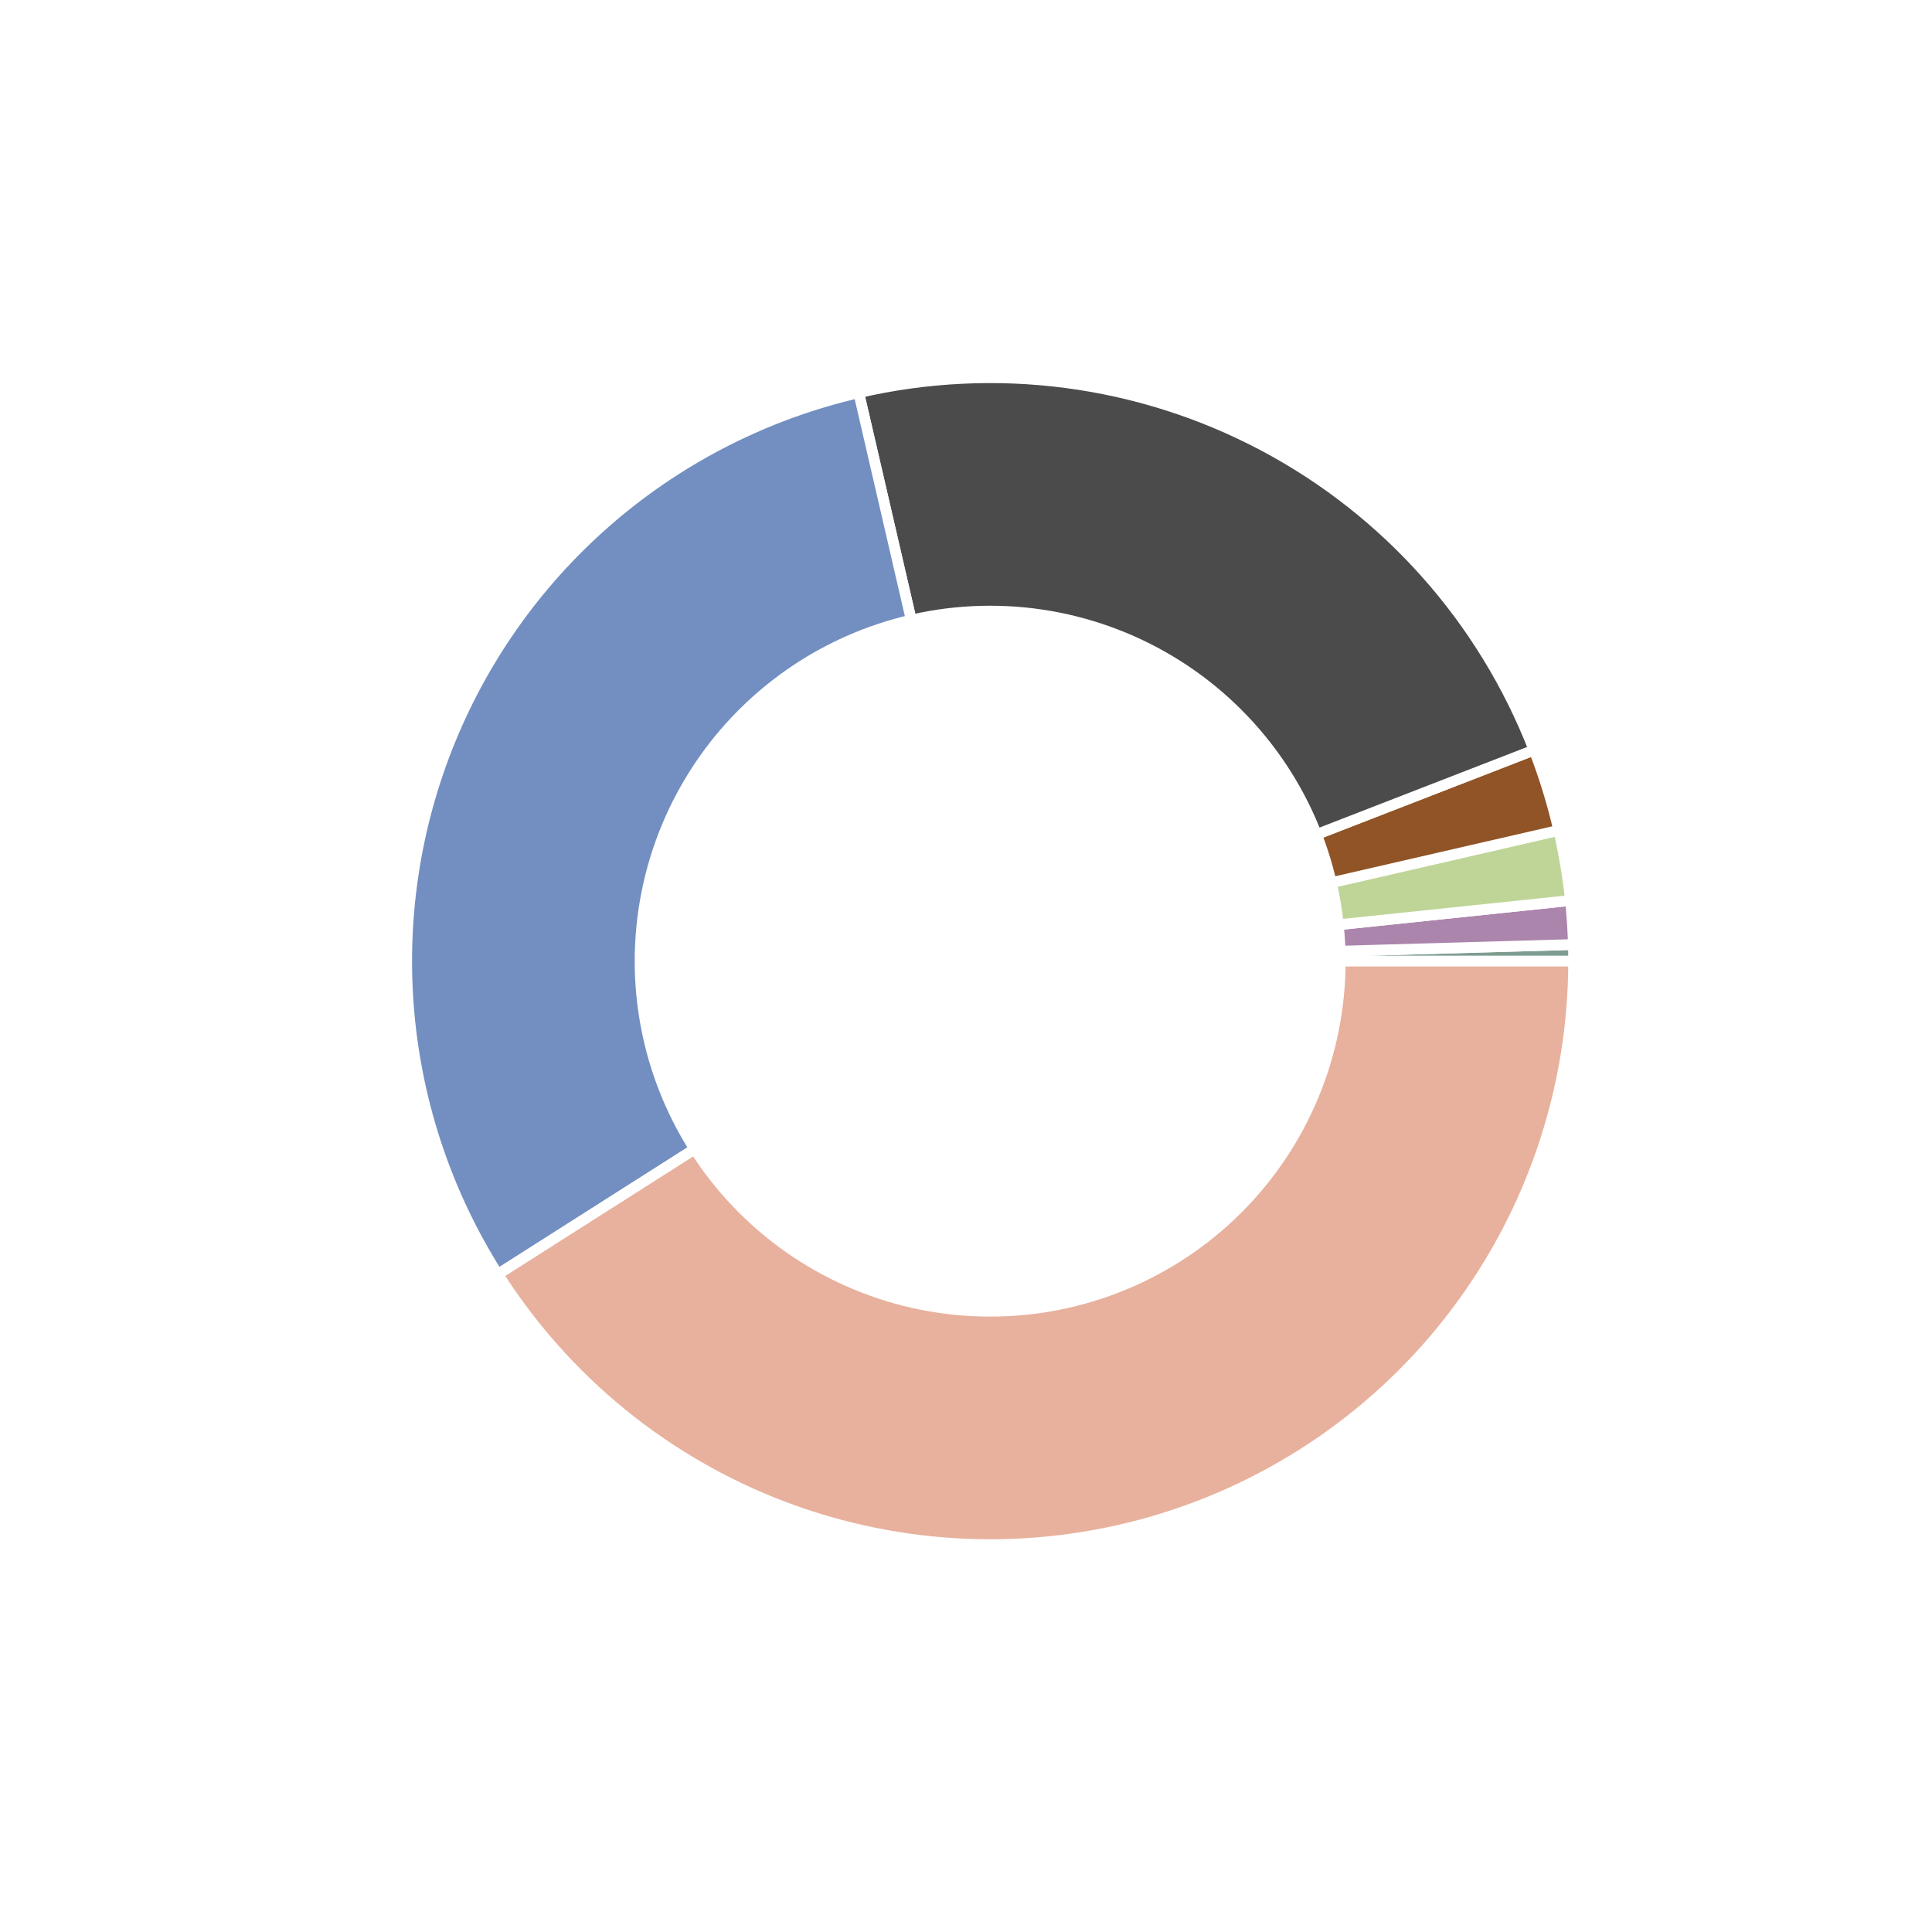
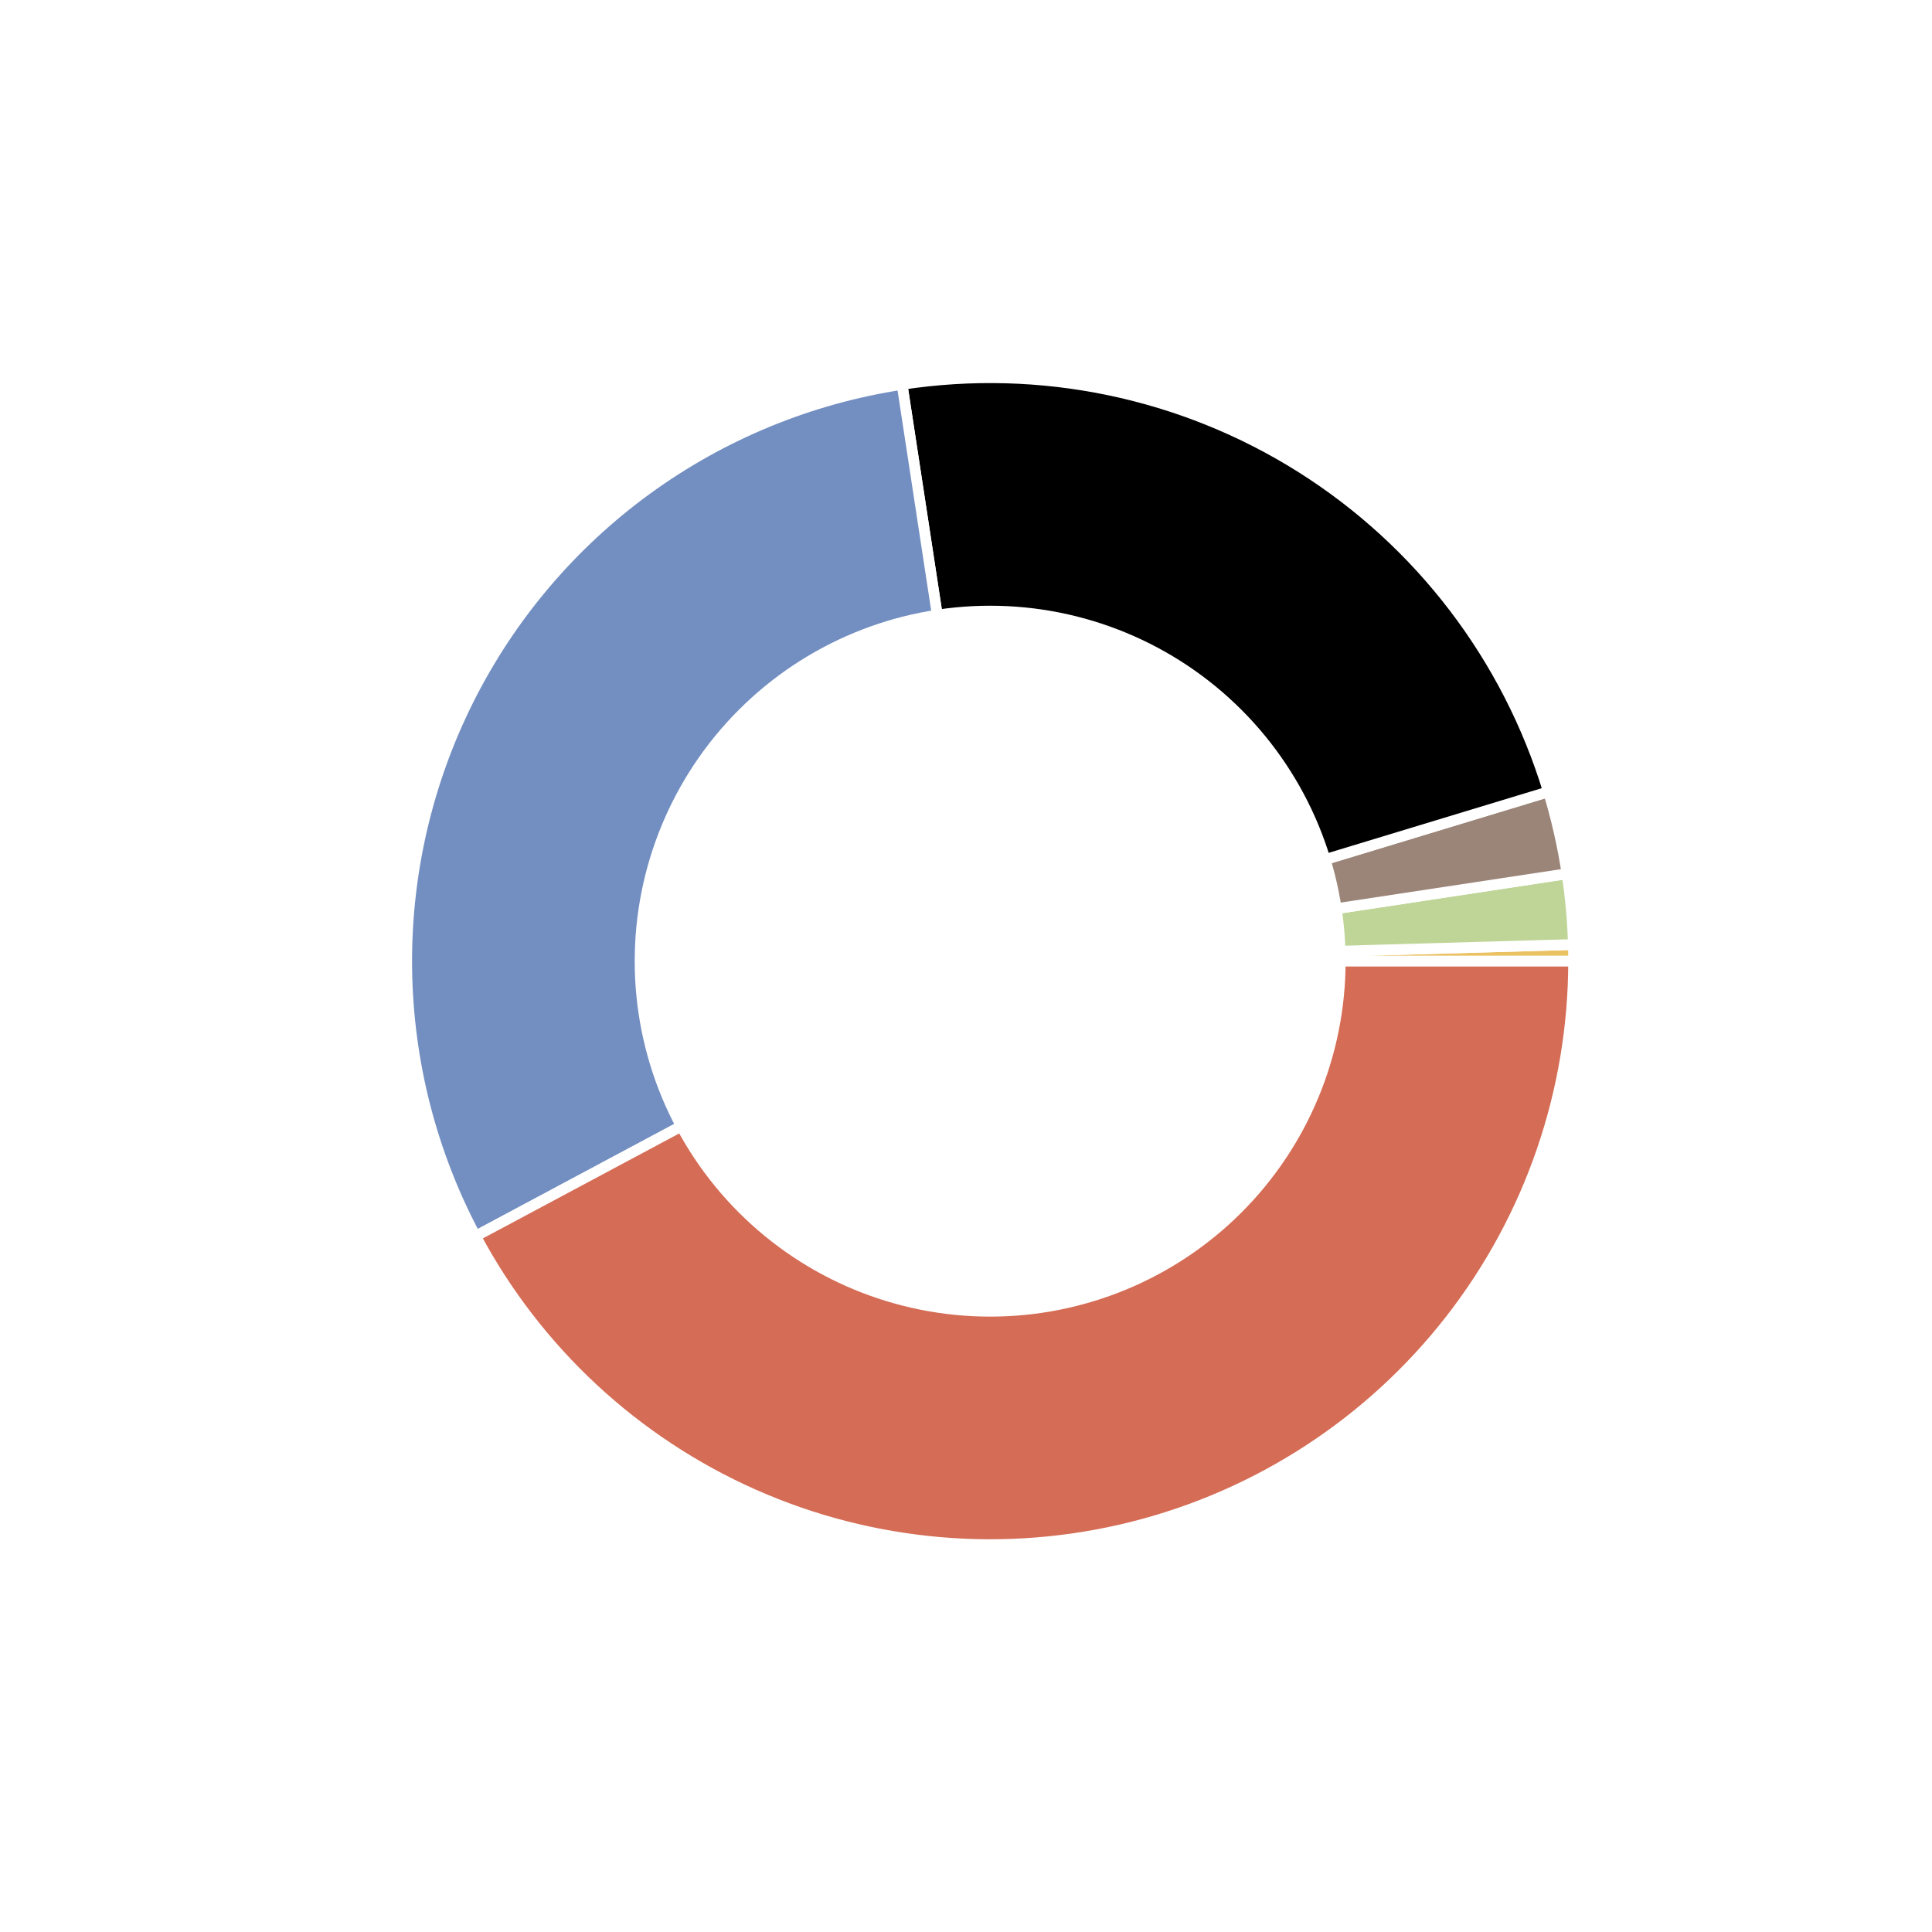
<svg xmlns="http://www.w3.org/2000/svg" height="180pt" version="1.1" viewBox="0 0 180 180" width="180pt">
  <defs>
    <style type="text/css">
*{stroke-linecap:butt;stroke-linejoin:round;}
  </style>
  </defs>
  <g id="figure_1">
    <g id="patch_1">
      <path d="M 0 180  L 180 180  L 180 0  L 0 0  z " style="fill:#ffffff;" />
    </g>
    <g id="axes_1">
      <g id="matplotlib.axis_1" />
      <g id="matplotlib.axis_2" />
      <g id="patch_2">
-         <path d="M 146.61 89.55  C 146.61 89.292 146.608 89.033 146.604 88.775  C 146.601 88.516 146.595 88.258 146.588 87.999  L 92.25 89.55  L 146.61 89.55  z " style="fill:#7e9d90;stroke:#ffffff;stroke-linejoin:miter;" />
+         <path d="M 146.61 89.55  C 146.61 89.292 146.608 89.033 146.604 88.775  C 146.601 88.516 146.595 88.258 146.588 87.999  L 92.25 89.55  L 146.61 89.55  z " style="fill:#eac264;stroke:#ffffff;stroke-linejoin:miter;" />
      </g>
      <g id="patch_3">
-         <path d="M 146.588 87.999  C 146.568 87.314 146.536 86.629 146.49 85.945  C 146.445 85.261 146.386 84.578 146.315 83.896  L 92.25 89.55  L 146.588 87.999  z " style="fill:#ab85ac;stroke:#ffffff;stroke-linejoin:miter;" />
+         <path d="M 146.588 87.999  C 146.556 86.895 146.491 85.791 146.392 84.691  C 146.294 83.59 146.161 82.493 145.996 81.4  L 92.25 89.55  L 146.588 87.999  z " style="fill:#bfd598;stroke:#ffffff;stroke-linejoin:miter;" />
      </g>
      <g id="patch_4">
-         <path d="M 146.315 83.896  C 146.2 82.797 146.052 81.702 145.87 80.612  C 145.688 79.522 145.474 78.438 145.226 77.361  L 92.25 89.55  L 146.315 83.896  z " style="fill:#bfd598;stroke:#ffffff;stroke-linejoin:miter;" />
+         <path d="M 145.996 81.4  C 145.8 80.109 145.558 78.826 145.269 77.552  C 144.981 76.278 144.647 75.015 144.268 73.766  L 92.25 89.55  L 145.996 81.4  z " style="fill:#9b8579;stroke:#ffffff;stroke-linejoin:miter;" />
      </g>
      <g id="patch_5">
-         <path d="M 145.226 77.361  C 144.933 76.088 144.594 74.827 144.211 73.578  C 143.827 72.33 143.398 71.096 142.926 69.879  L 92.25 89.55  L 145.226 77.361  z " style="fill:#905426;stroke:#ffffff;stroke-linejoin:miter;" />
+         <path d="M 144.268 73.766  C 140.473 61.258 132.29 50.529 121.232 43.56  C 110.174 36.591 96.964 33.84 84.043 35.813  L 92.25 89.55  L 144.268 73.766  z " style="stroke:#ffffff;stroke-linejoin:miter;" />
      </g>
      <g id="patch_6">
-         <path d="M 142.926 69.879  C 138.196 57.693 129.226 47.614 117.672 41.501  C 106.119 35.388 92.739 33.643 80.004 36.587  L 92.25 89.55  L 142.926 69.879  z " style="fill:#4b4b4b;stroke:#ffffff;stroke-linejoin:miter;" />
+         <path d="M 84.043 35.813  C 75.449 37.126 67.294 40.481 60.264 45.596  C 53.235 50.712 47.534 57.44 43.642 65.213  C 39.75 72.987 37.779 81.582 37.895 90.275  C 38.011 98.968 40.211 107.508 44.309 115.175  L 92.25 89.55  L 84.043 35.813  z " style="fill:#738fc1;stroke:#ffffff;stroke-linejoin:miter;" />
      </g>
      <g id="patch_7">
-         <path d="M 80.004 36.587  C 71.534 38.546 63.656 42.508 57.033 48.14  C 50.411 53.772 45.235 60.912 41.941 68.957  C 38.648 77.003 37.332 85.723 38.105 94.382  C 38.878 103.042 41.717 111.39 46.383 118.726  L 92.25 89.55  L 80.004 36.587  z " style="fill:#738fc1;stroke:#ffffff;stroke-linejoin:miter;" />
+         <path d="M 44.309 115.175  C 50.02 125.861 59.144 134.336 70.221 139.246  C 81.298 144.157 93.705 145.225 105.458 142.281  C 117.212 139.337 127.65 132.546 135.105 122.994  C 142.559 113.442 146.61 101.666 146.61 89.55  L 92.25 89.55  L 44.309 115.175  z " style="fill:#d56c55;stroke:#ffffff;stroke-linejoin:miter;" />
      </g>
      <g id="patch_8">
-         <path d="M 46.383 118.726  C 52.697 128.653 62.067 136.266 73.075 140.416  C 84.084 144.566 96.148 145.032 107.443 141.744  C 118.739 138.455 128.668 131.587 135.729 122.177  C 142.791 112.767 146.61 101.315 146.61 89.55  L 92.25 89.55  L 46.383 118.726  z " style="fill:#e8b19d;stroke:#ffffff;stroke-linejoin:miter;" />
-       </g>
-       <g id="patch_9">
-         <path clip-path="url(#p5eeefa696a)" d="M 92.25 122.166  C 100.9 122.166 109.197 118.729 115.313 112.613  C 121.429 106.497 124.866 98.2 124.866 89.55  C 124.866 80.9 121.429 72.603 115.313 66.487  C 109.197 60.371 100.9 56.934 92.25 56.934  C 83.6 56.934 75.303 60.371 69.187 66.487  C 63.071 72.603 59.634 80.9 59.634 89.55  C 59.634 98.2 63.071 106.497 69.187 112.613  C 75.303 118.729 83.6 122.166 92.25 122.166  z " style="fill:#ffffff;stroke:#ffffff;stroke-linejoin:miter;" />
+         <path clip-path="url(#pe63dbad6c1)" d="M 92.25 122.166  C 100.9 122.166 109.197 118.729 115.313 112.613  C 121.429 106.497 124.866 98.2 124.866 89.55  C 124.866 80.9 121.429 72.603 115.313 66.487  C 109.197 60.371 100.9 56.934 92.25 56.934  C 83.6 56.934 75.303 60.371 69.187 66.487  C 63.071 72.603 59.634 80.9 59.634 89.55  C 59.634 98.2 63.071 106.497 69.187 112.613  C 75.303 118.729 83.6 122.166 92.25 122.166  z " style="fill:#ffffff;stroke:#ffffff;stroke-linejoin:miter;" />
      </g>
    </g>
  </g>
  <defs>
-     <clipPath id="p5eeefa696a">
+     <clipPath id="pe63dbad6c1">
      <rect height="135.9" width="135.9" x="24.3" y="21.6" />
    </clipPath>
  </defs>
</svg>
